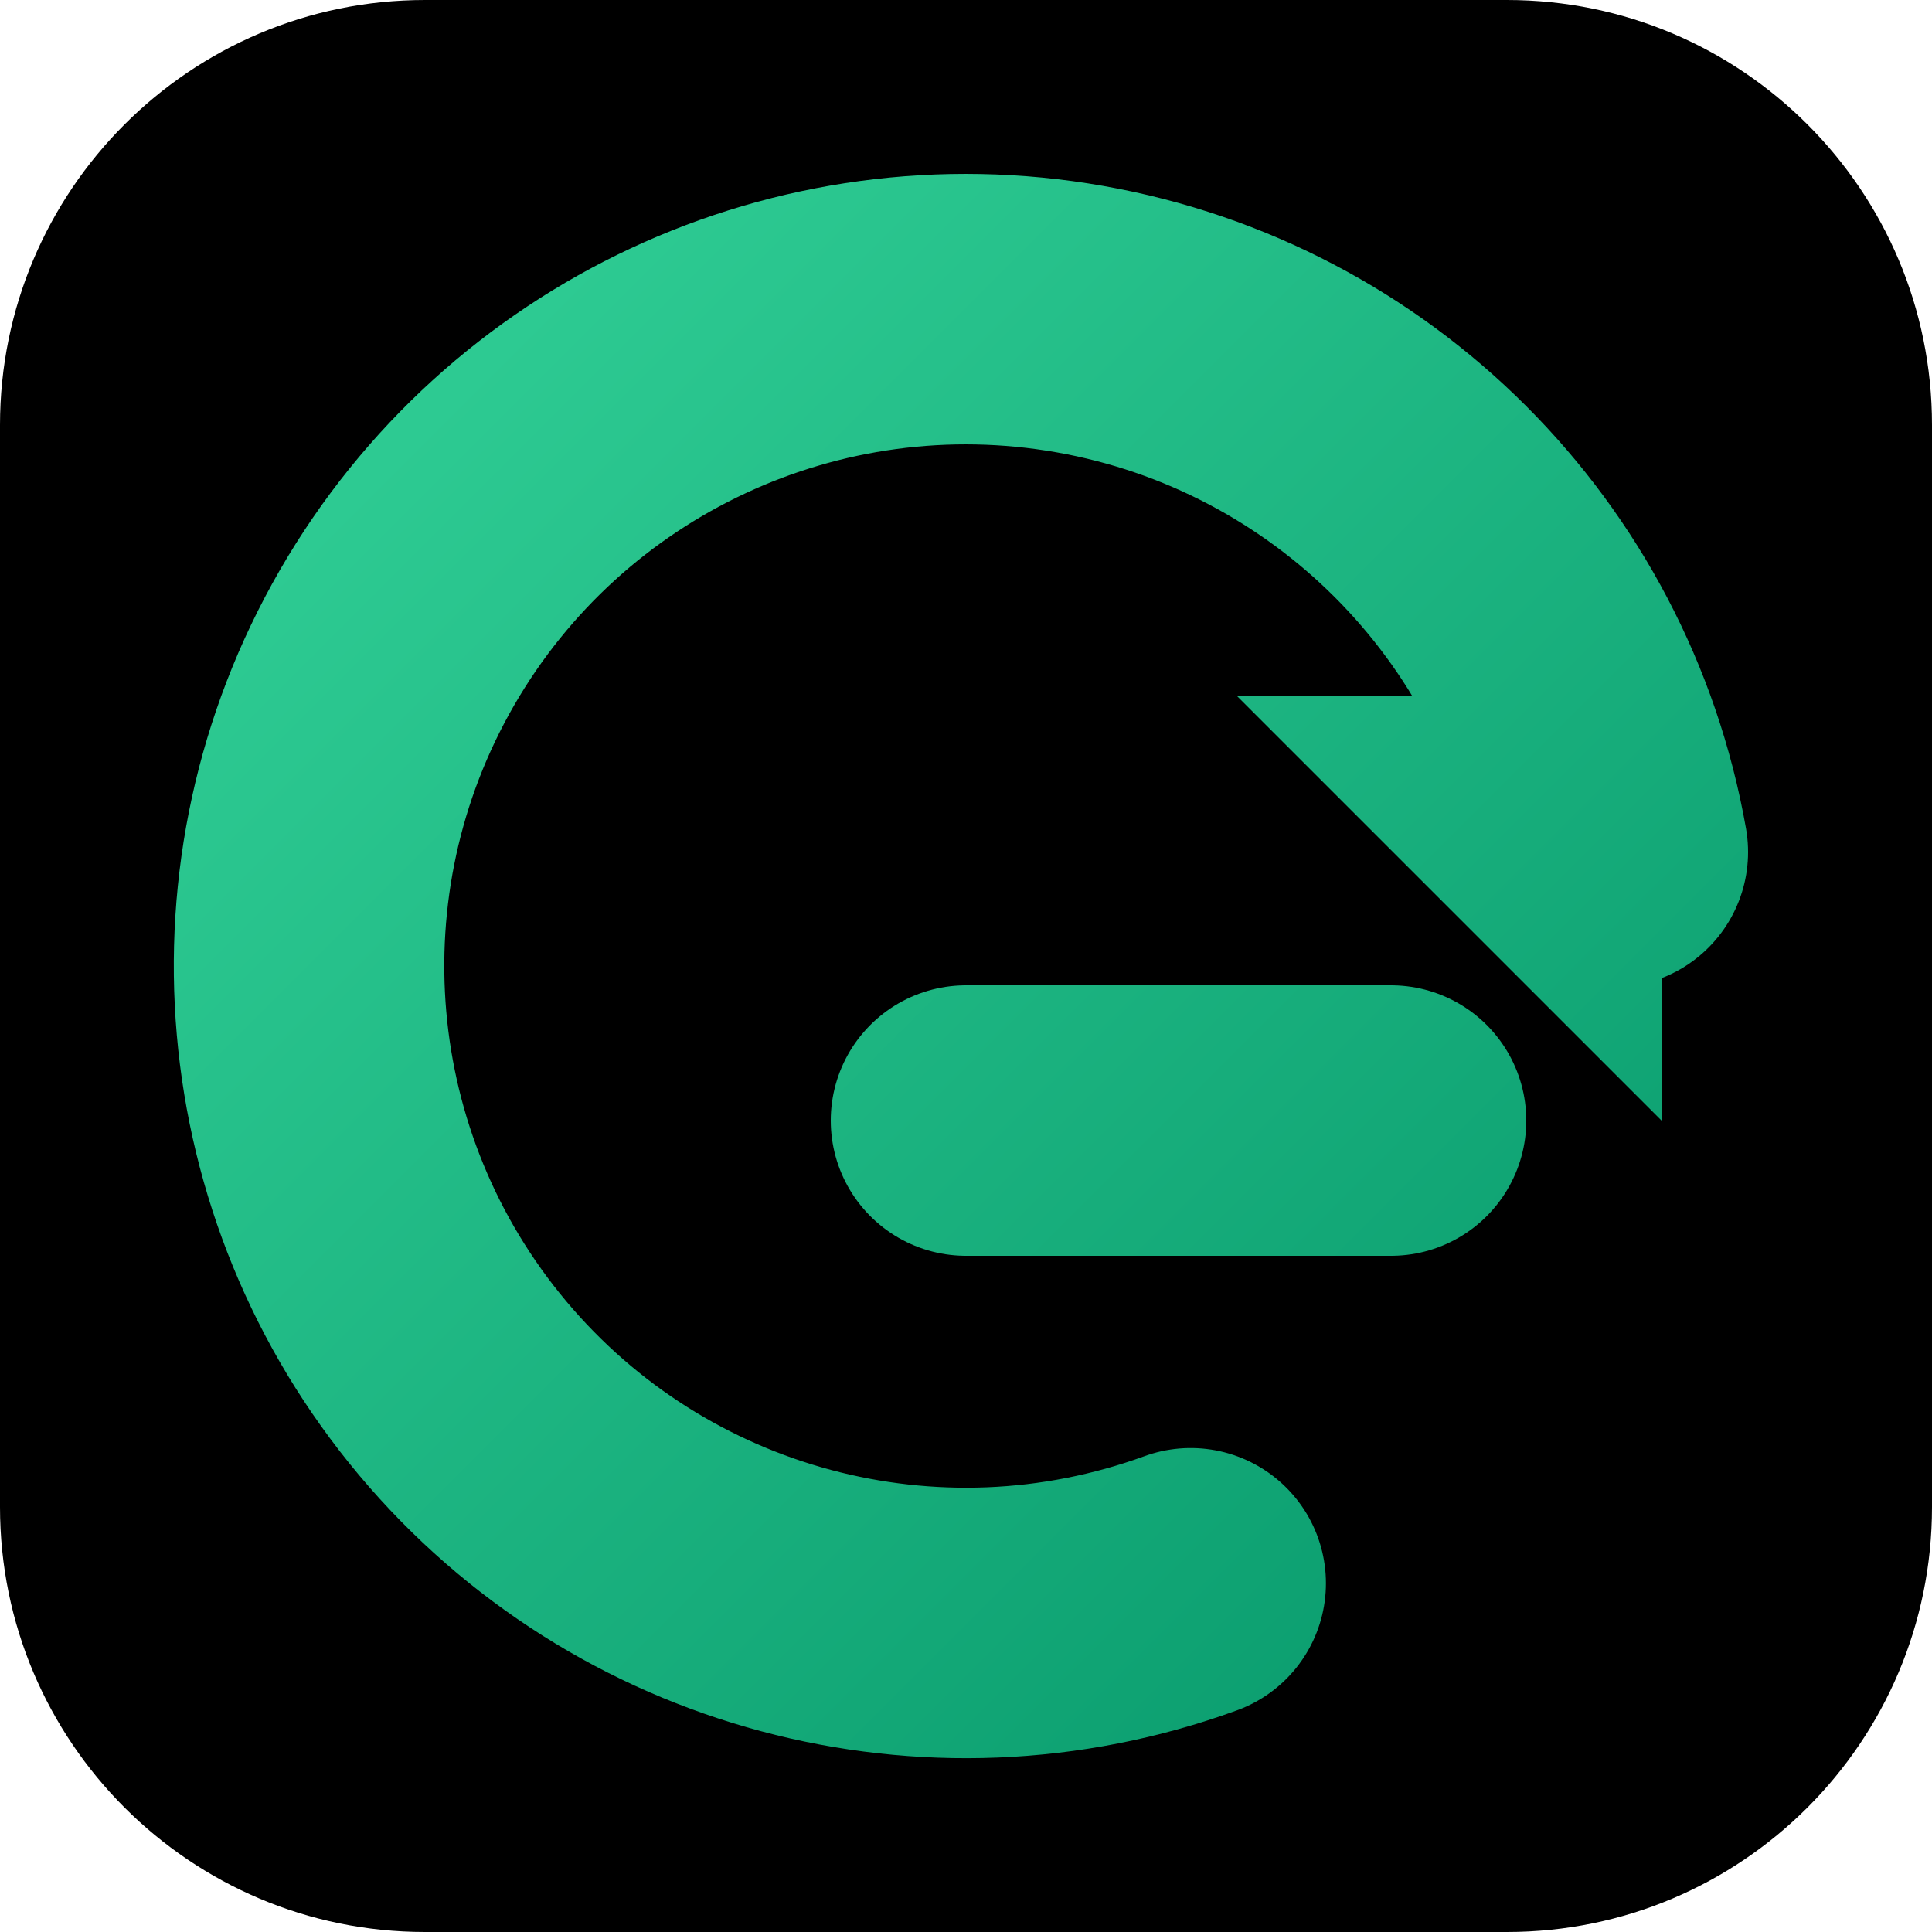
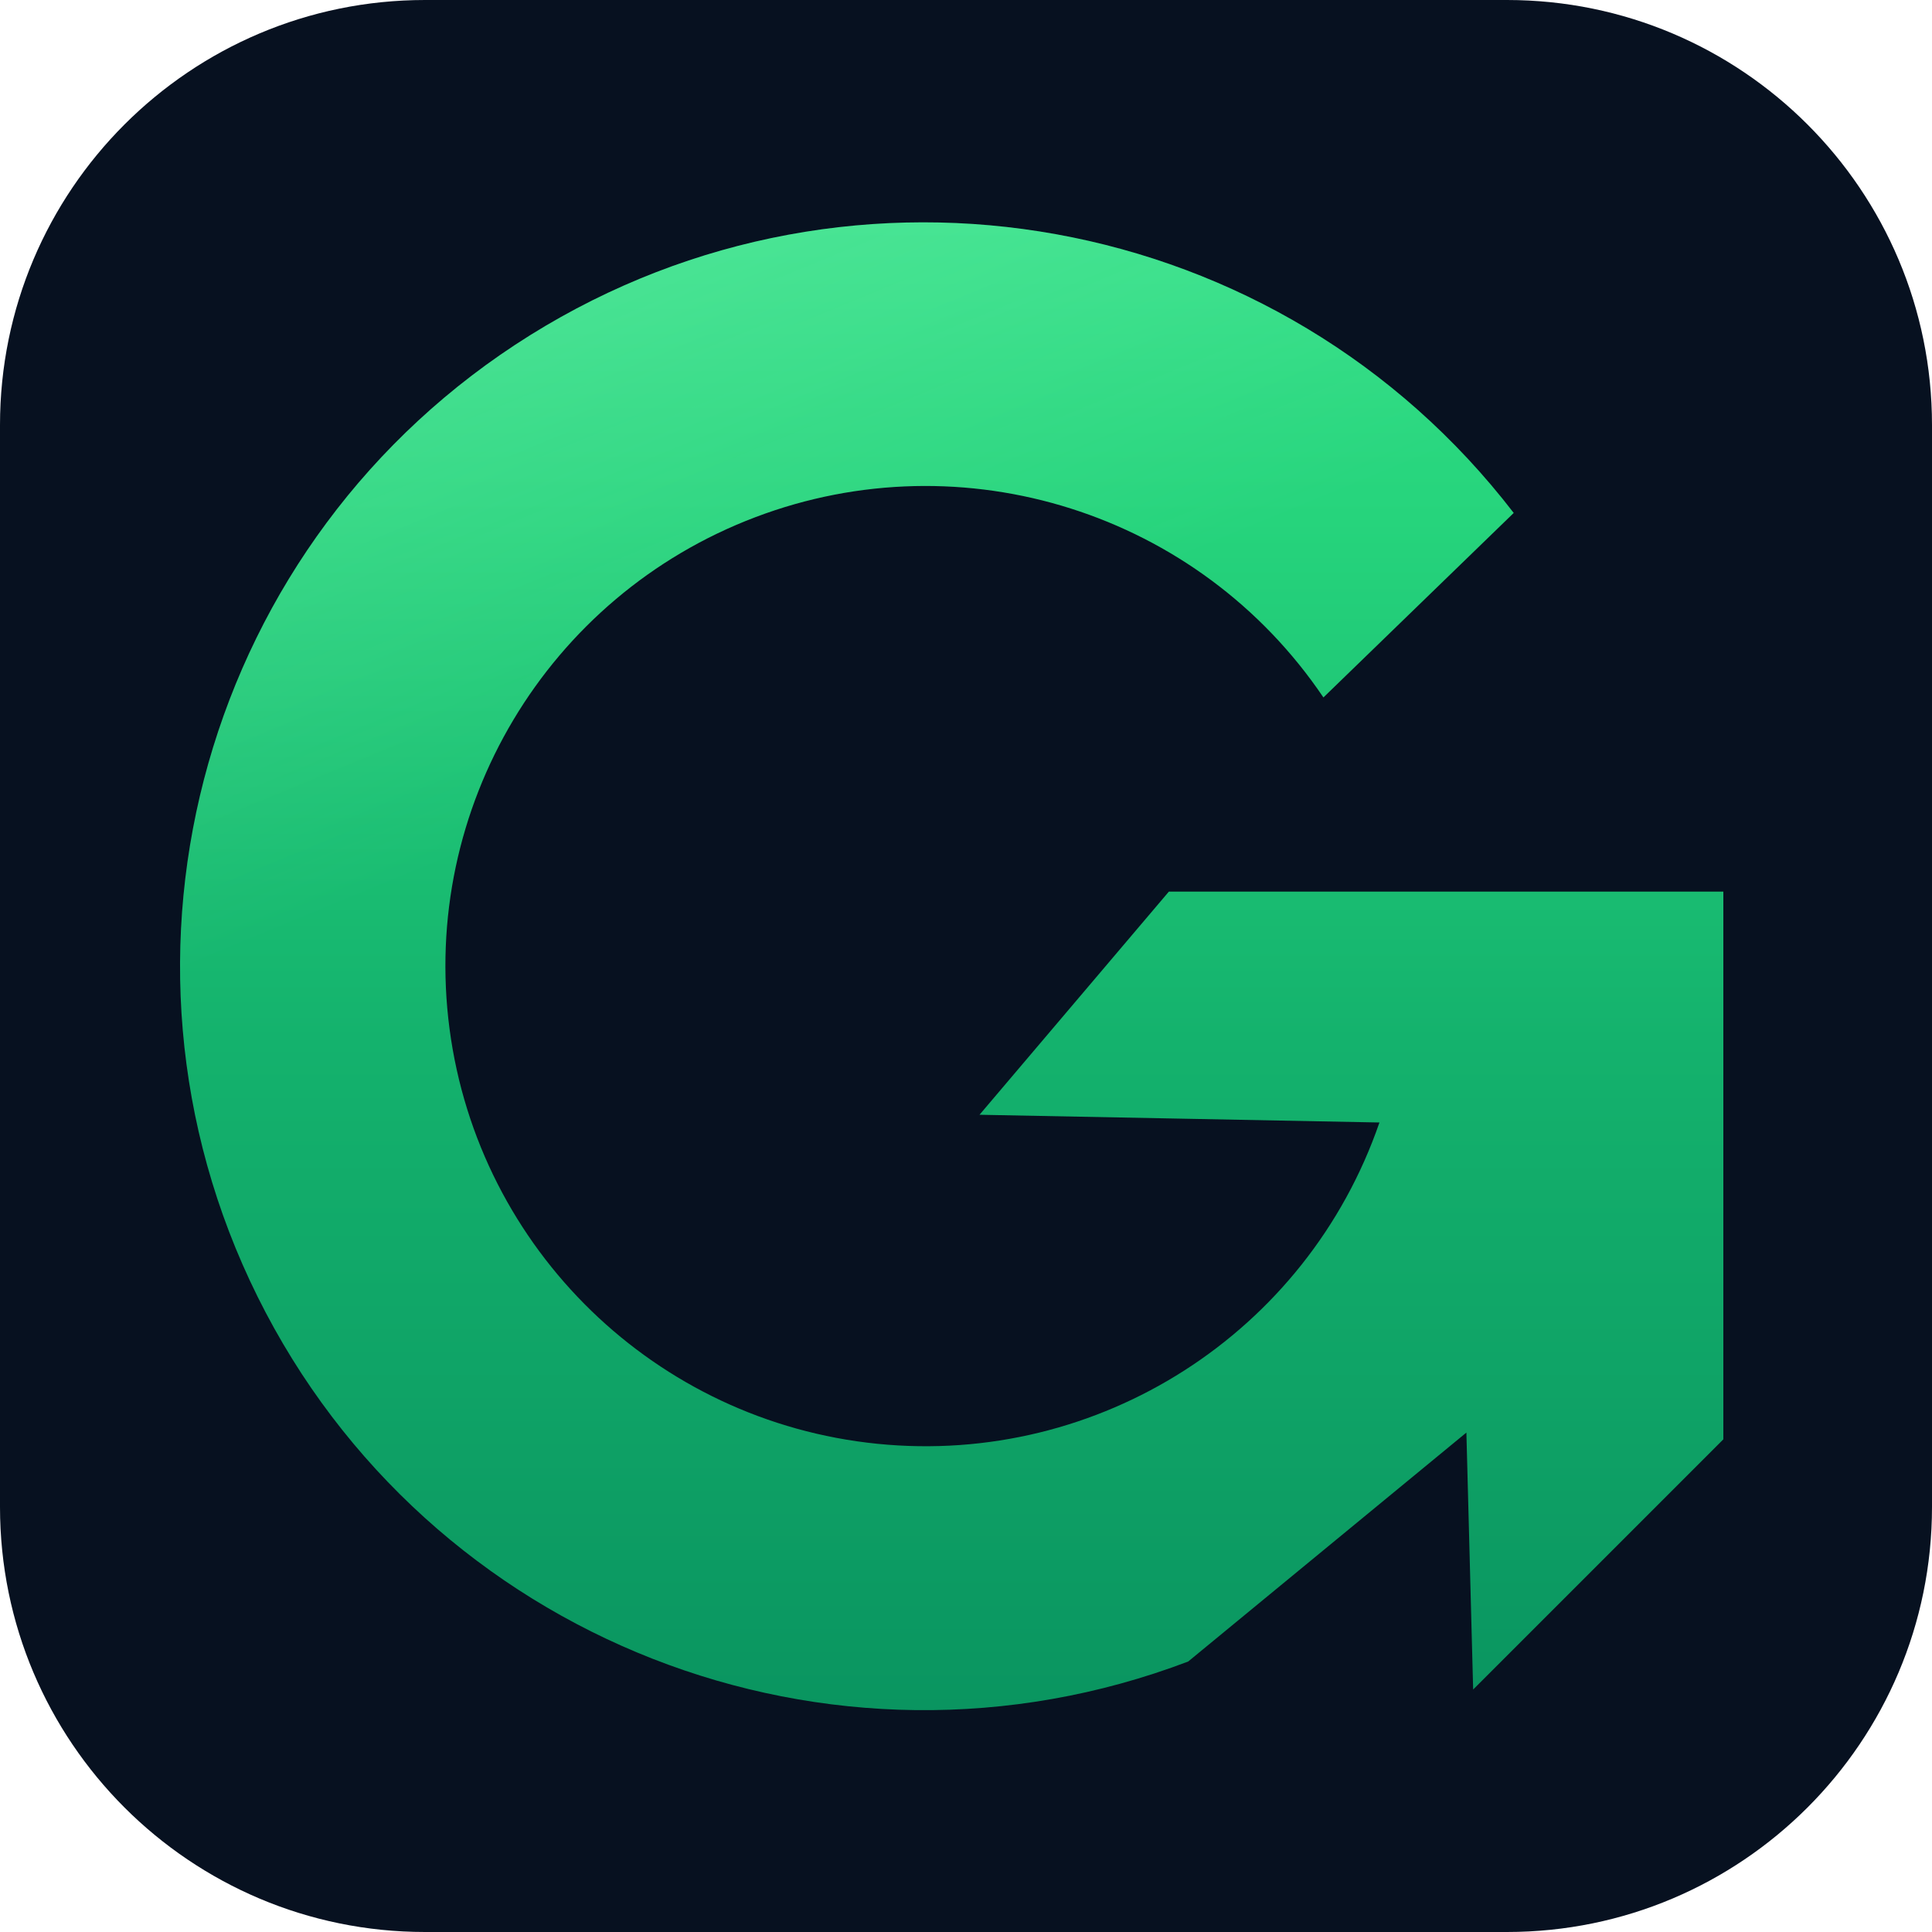
- <svg xmlns="http://www.w3.org/2000/svg" viewBox="0 0 100 100">
+ <svg xmlns="http://www.w3.org/2000/svg" viewBox="0 0 200 200">
+   <rect width="200" height="200" rx="44" fill="#071120" />
  <defs>
-     <linearGradient id="g" x1="10" y1="10" x2="90" y2="90" gradientUnits="userSpaceOnUse">
-       <stop offset="0%" stop-color="#34D399" />
-       <stop offset="100%" stop-color="#059669" />
+     <linearGradient id="granvyGreen" gradientUnits="userSpaceOnUse" x1="100" y1="23" x2="100" y2="177">
+       <stop offset="0" stop-color="#33E087" />
+       <stop offset="0.2" stop-color="#26D47C" />
+       <stop offset="0.55" stop-color="#14B26D" />
+       <stop offset="1" stop-color="#0A9560" />
+     </linearGradient>
+     <linearGradient id="gloss" gradientUnits="userSpaceOnUse" x1="70" y1="23" x2="110" y2="120">
+       <stop offset="0" stop-color="#CFFFE4" stop-opacity="0.16" />
+       <stop offset="0.5" stop-color="#CFFFE4" stop-opacity="0" />
    </linearGradient>
  </defs>
-   <rect x="0" y="0" width="100" height="100" rx="22" fill="#000000" />
-   <path d="M61.63 81.95 A 34 34 0 1 1 83.48 44.1" stroke="url(#g)" stroke-width="14" stroke-linecap="round" fill="none" />
-   <path d="M50 58 H72" stroke="url(#g)" stroke-width="14" stroke-linecap="round" fill="none" />
-   <path d="M64 36 L86 36 L86 58 Z" fill="url(#g)" />
+   <path d="M 156.7 53.1 A 77 77 0 1 0 123.0 172.0 L 151.8 148.3 L 152.5 174.9 L 178.4 149.0 L 178.4 92.3 L 121.0 92.3 L 101.4 115.4 L 142.8 116.2 A 49.7 49.7 0 1 1 137.0 72.2 Z" fill="url(#granvyGreen)" />
+   <path d="M 156.7 53.1 A 77 77 0 1 0 123.0 172.0 L 151.8 148.3 L 152.5 174.9 L 178.4 149.0 L 178.4 92.3 L 121.0 92.3 L 101.4 115.4 L 142.8 116.2 A 49.7 49.7 0 1 1 137.0 72.2 Z" fill="url(#gloss)" />
</svg>
